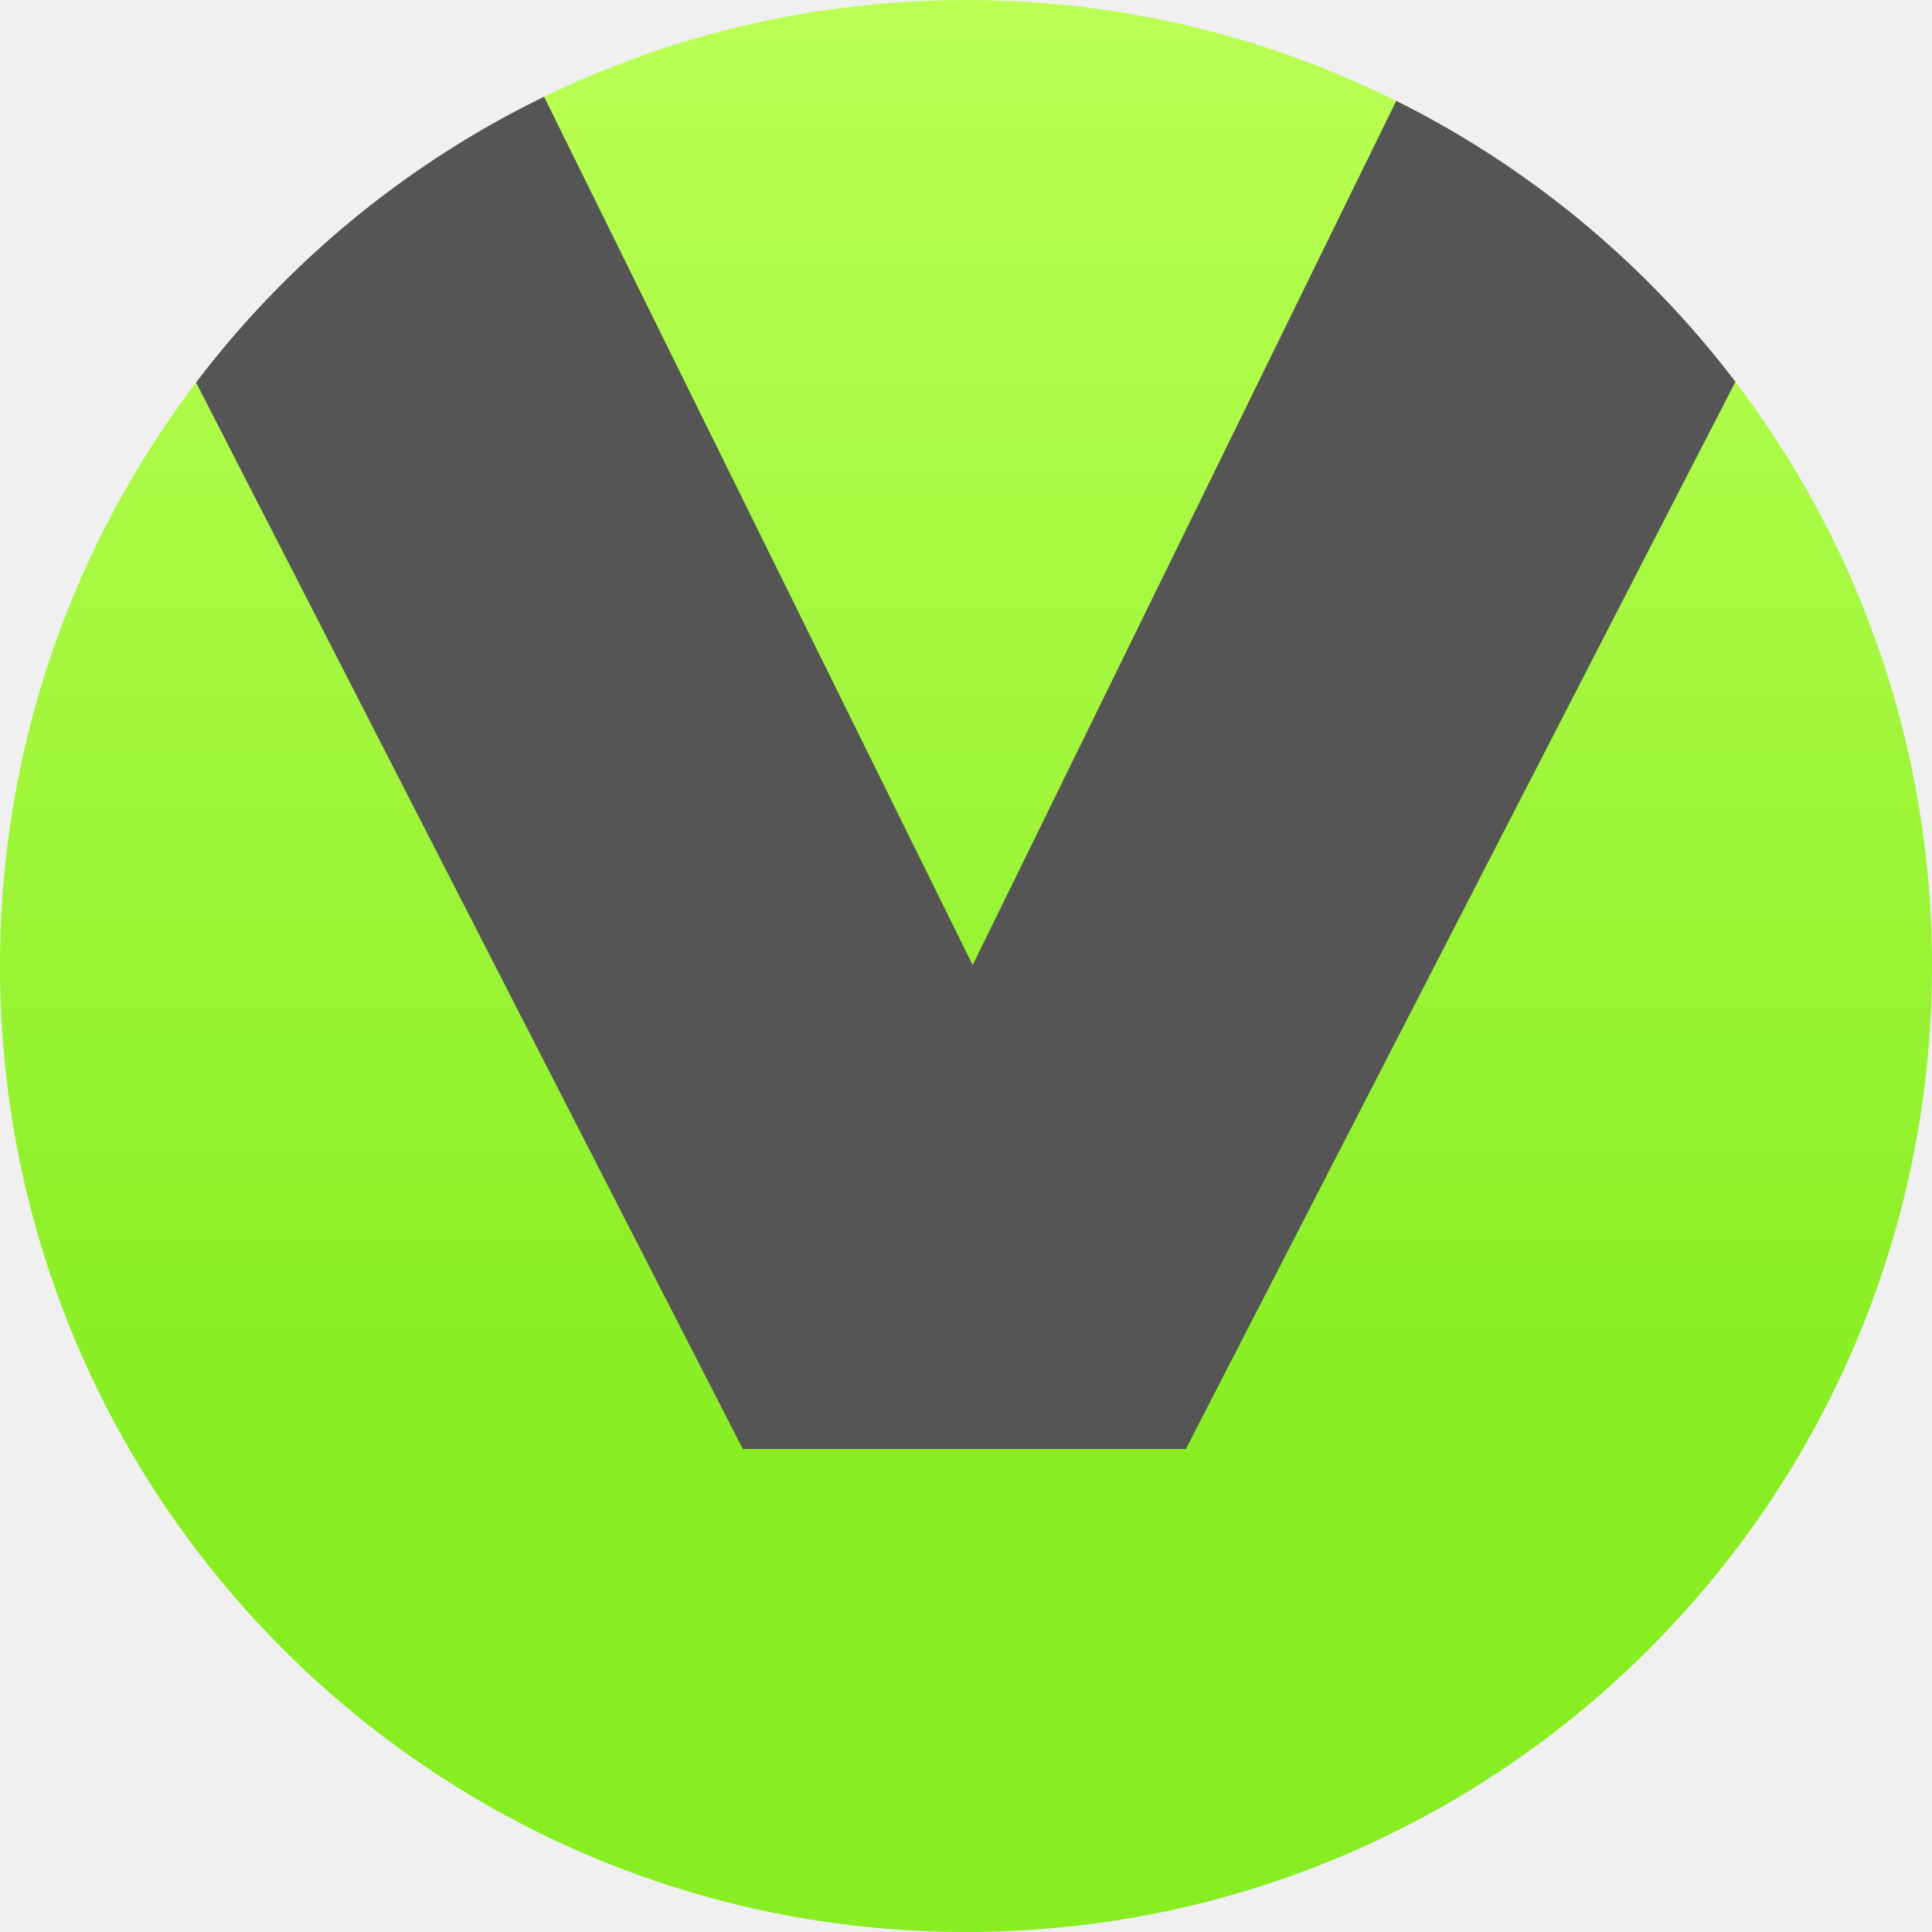
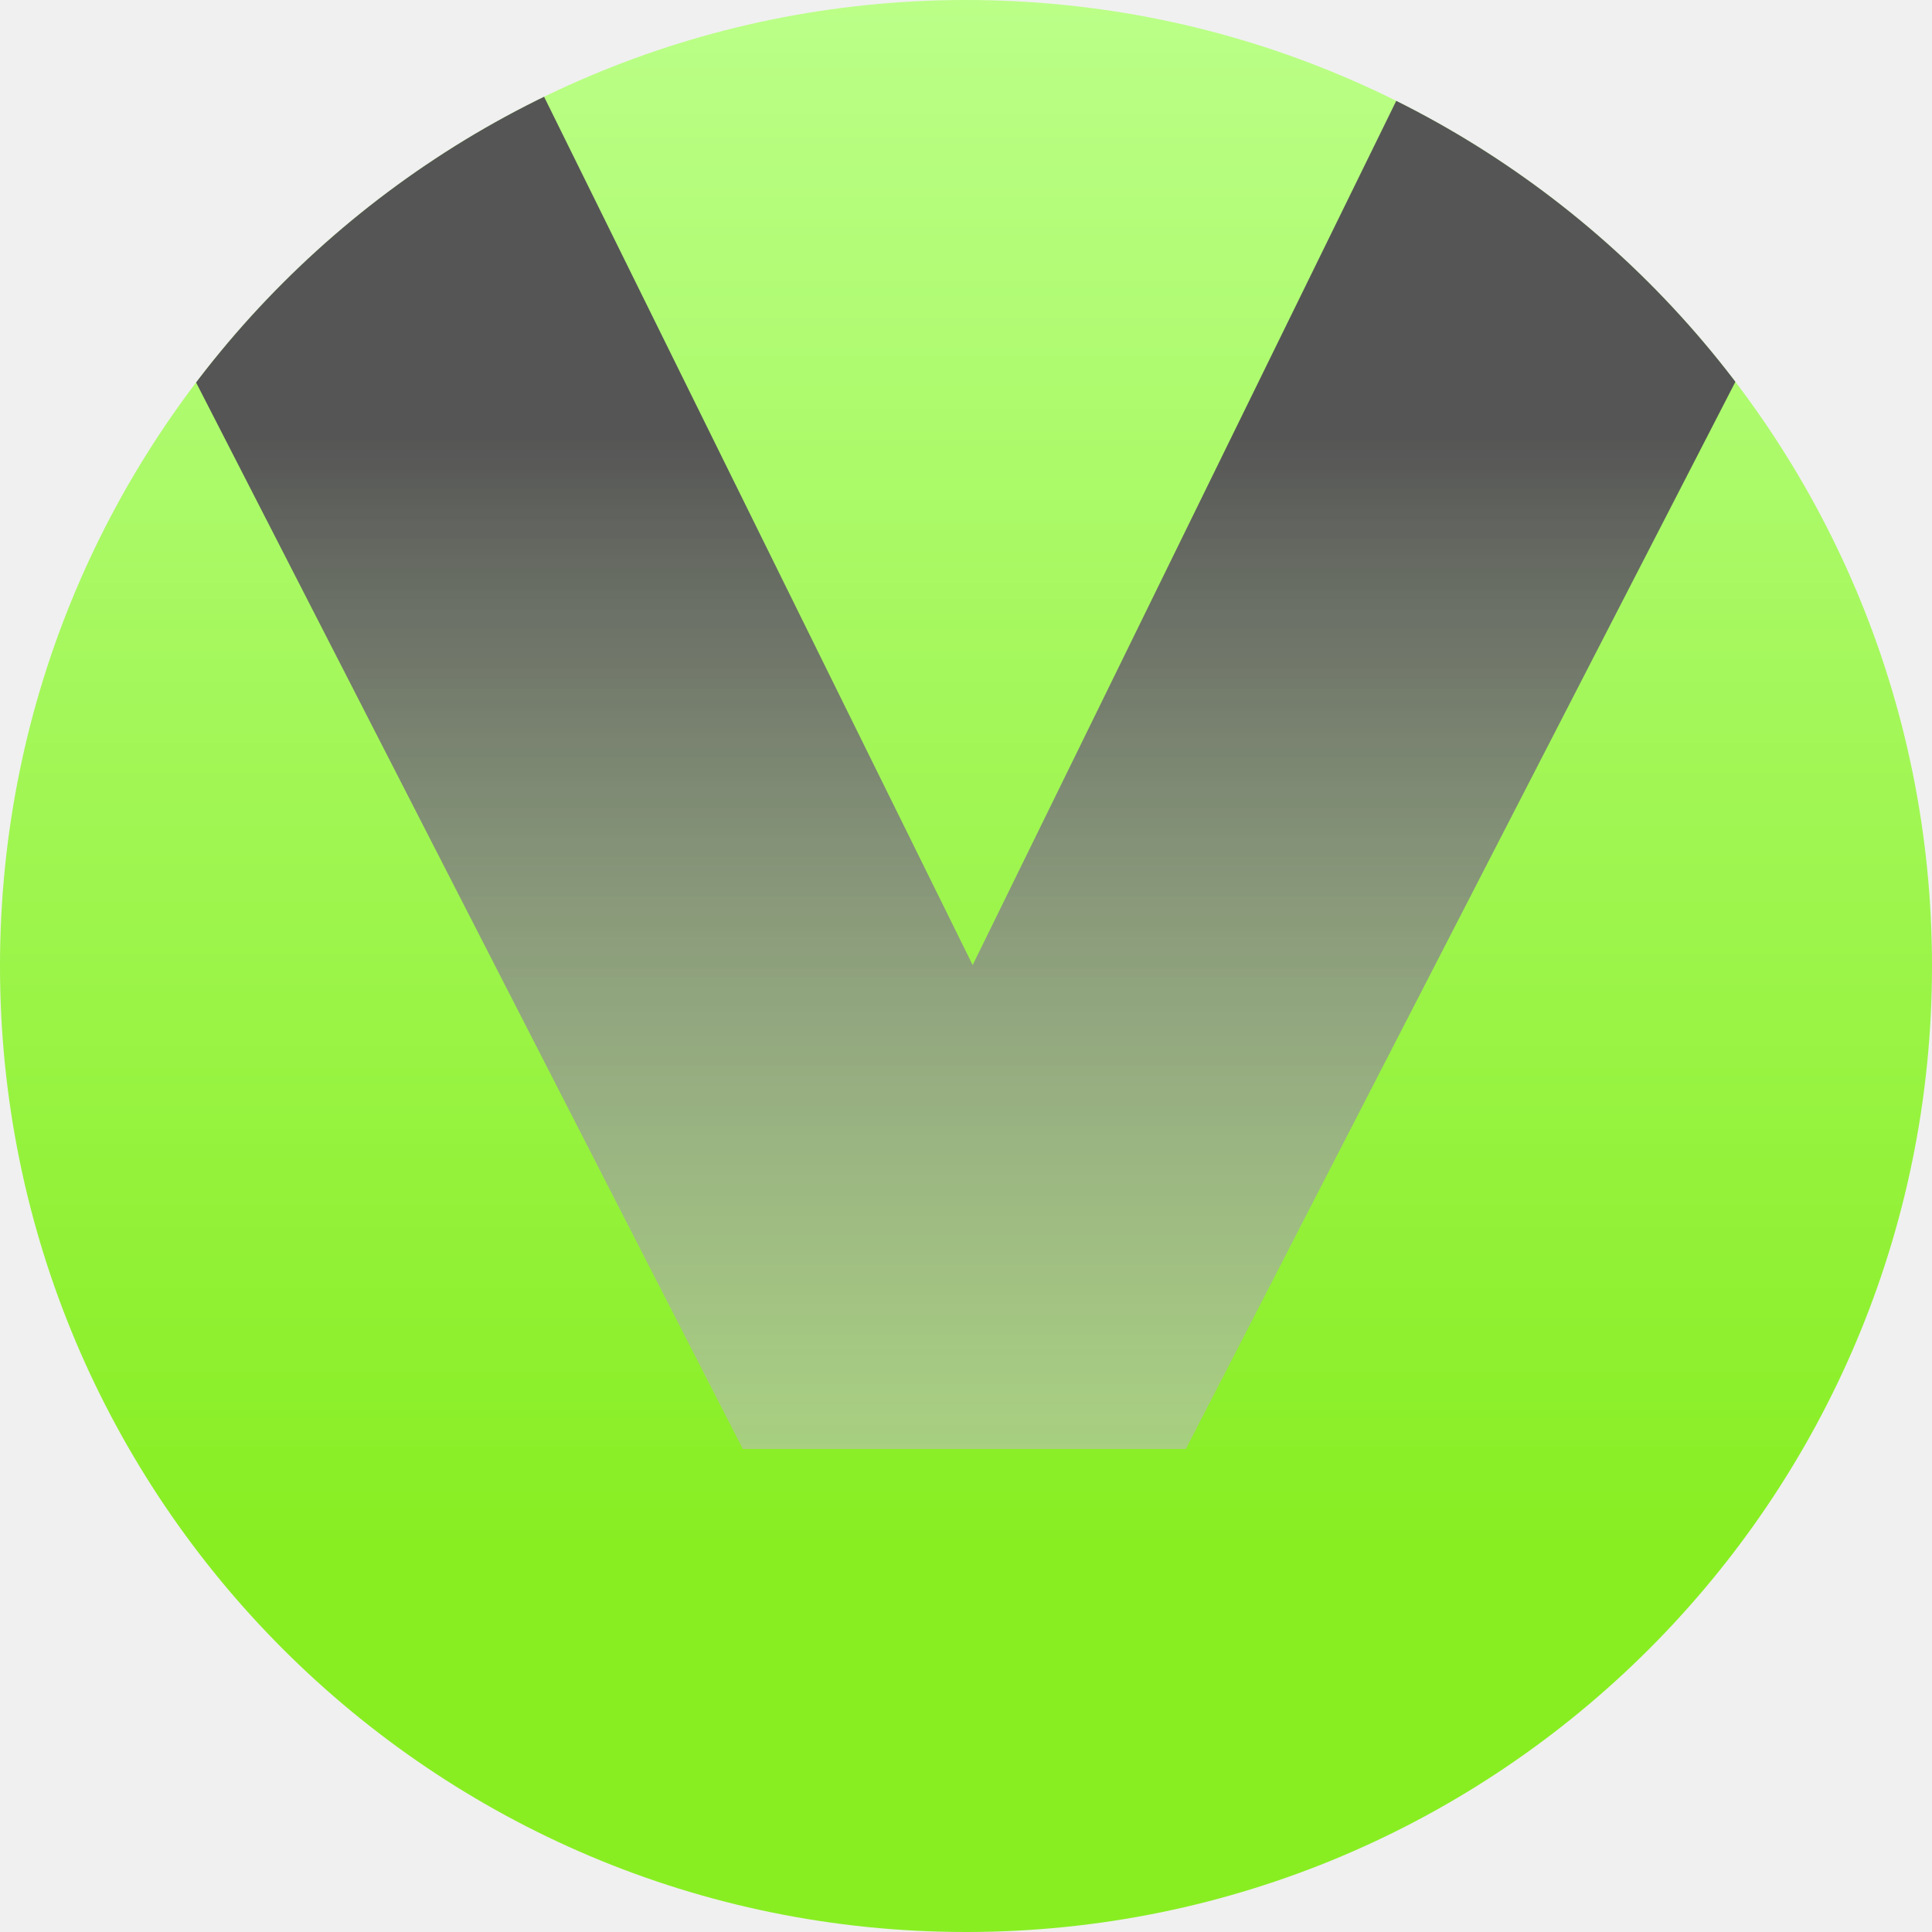
<svg xmlns="http://www.w3.org/2000/svg" width="256" height="256" viewBox="0 0 256 256" fill="none">
  <g clip-path="url(#clip0_5060_361)">
    <mask id="mask0_5060_361" style="mask-type:luminance" maskUnits="userSpaceOnUse" x="0" y="0" width="256" height="256">
      <path d="M256 0H0V256H256V0Z" fill="white" />
    </mask>
    <g mask="url(#mask0_5060_361)">
      <path d="M128 256C198.692 256 256 198.692 256 128C256 57.307 198.692 0 128 0C57.307 0 0 57.307 0 128C0 198.692 57.307 256 128 256Z" fill="url(#paint0_linear_5060_361)" />
      <mask id="mask1_5060_361" style="mask-type:alpha" maskUnits="userSpaceOnUse" x="0" y="0" width="256" height="256">
        <path d="M128 256C198.692 256 256 198.692 256 128C256 57.307 198.692 0 128 0C57.307 0 0 57.307 0 128C0 198.692 57.307 256 128 256Z" fill="#999999" />
      </mask>
      <g mask="url(#mask1_5060_361)">
-         <path d="M98.428 192L0 0H65.766L128.883 127.877L191.559 0H256L157.131 192H98.428Z" fill="#555555" />
+         <path d="M98.428 192L0 0H65.766L128.883 127.877L191.559 0H256L157.131 192H98.428Z" fill="url(#paint1_linear_5060_361)" />
      </g>
    </g>
  </g>
  <defs>
    <linearGradient id="paint0_linear_5060_361" x1="128" y1="0" x2="128" y2="256" gradientUnits="userSpaceOnUse">
-       <stop stop-color="#BBFF55" />
-       <stop offset="0.75" stop-color="#88EE22" />
+       <stop stop-color="#BBFF88" />
+       <stop offset="0.8" stop-color="#88EE22" />
+     </linearGradient>
+     <linearGradient id="paint1_linear_5060_361" x1="128" y1="0" x2="128" y2="192" gradientUnits="userSpaceOnUse">
+       <stop offset="0.3" stop-color="#555555" />
+       <stop offset="1" stop-color="#BBBBBB" stop-opacity="0.6" />
    </linearGradient>
    <clipPath id="clip0_5060_361">
      <rect width="256" height="256" fill="white" />
    </clipPath>
  </defs>
</svg>
